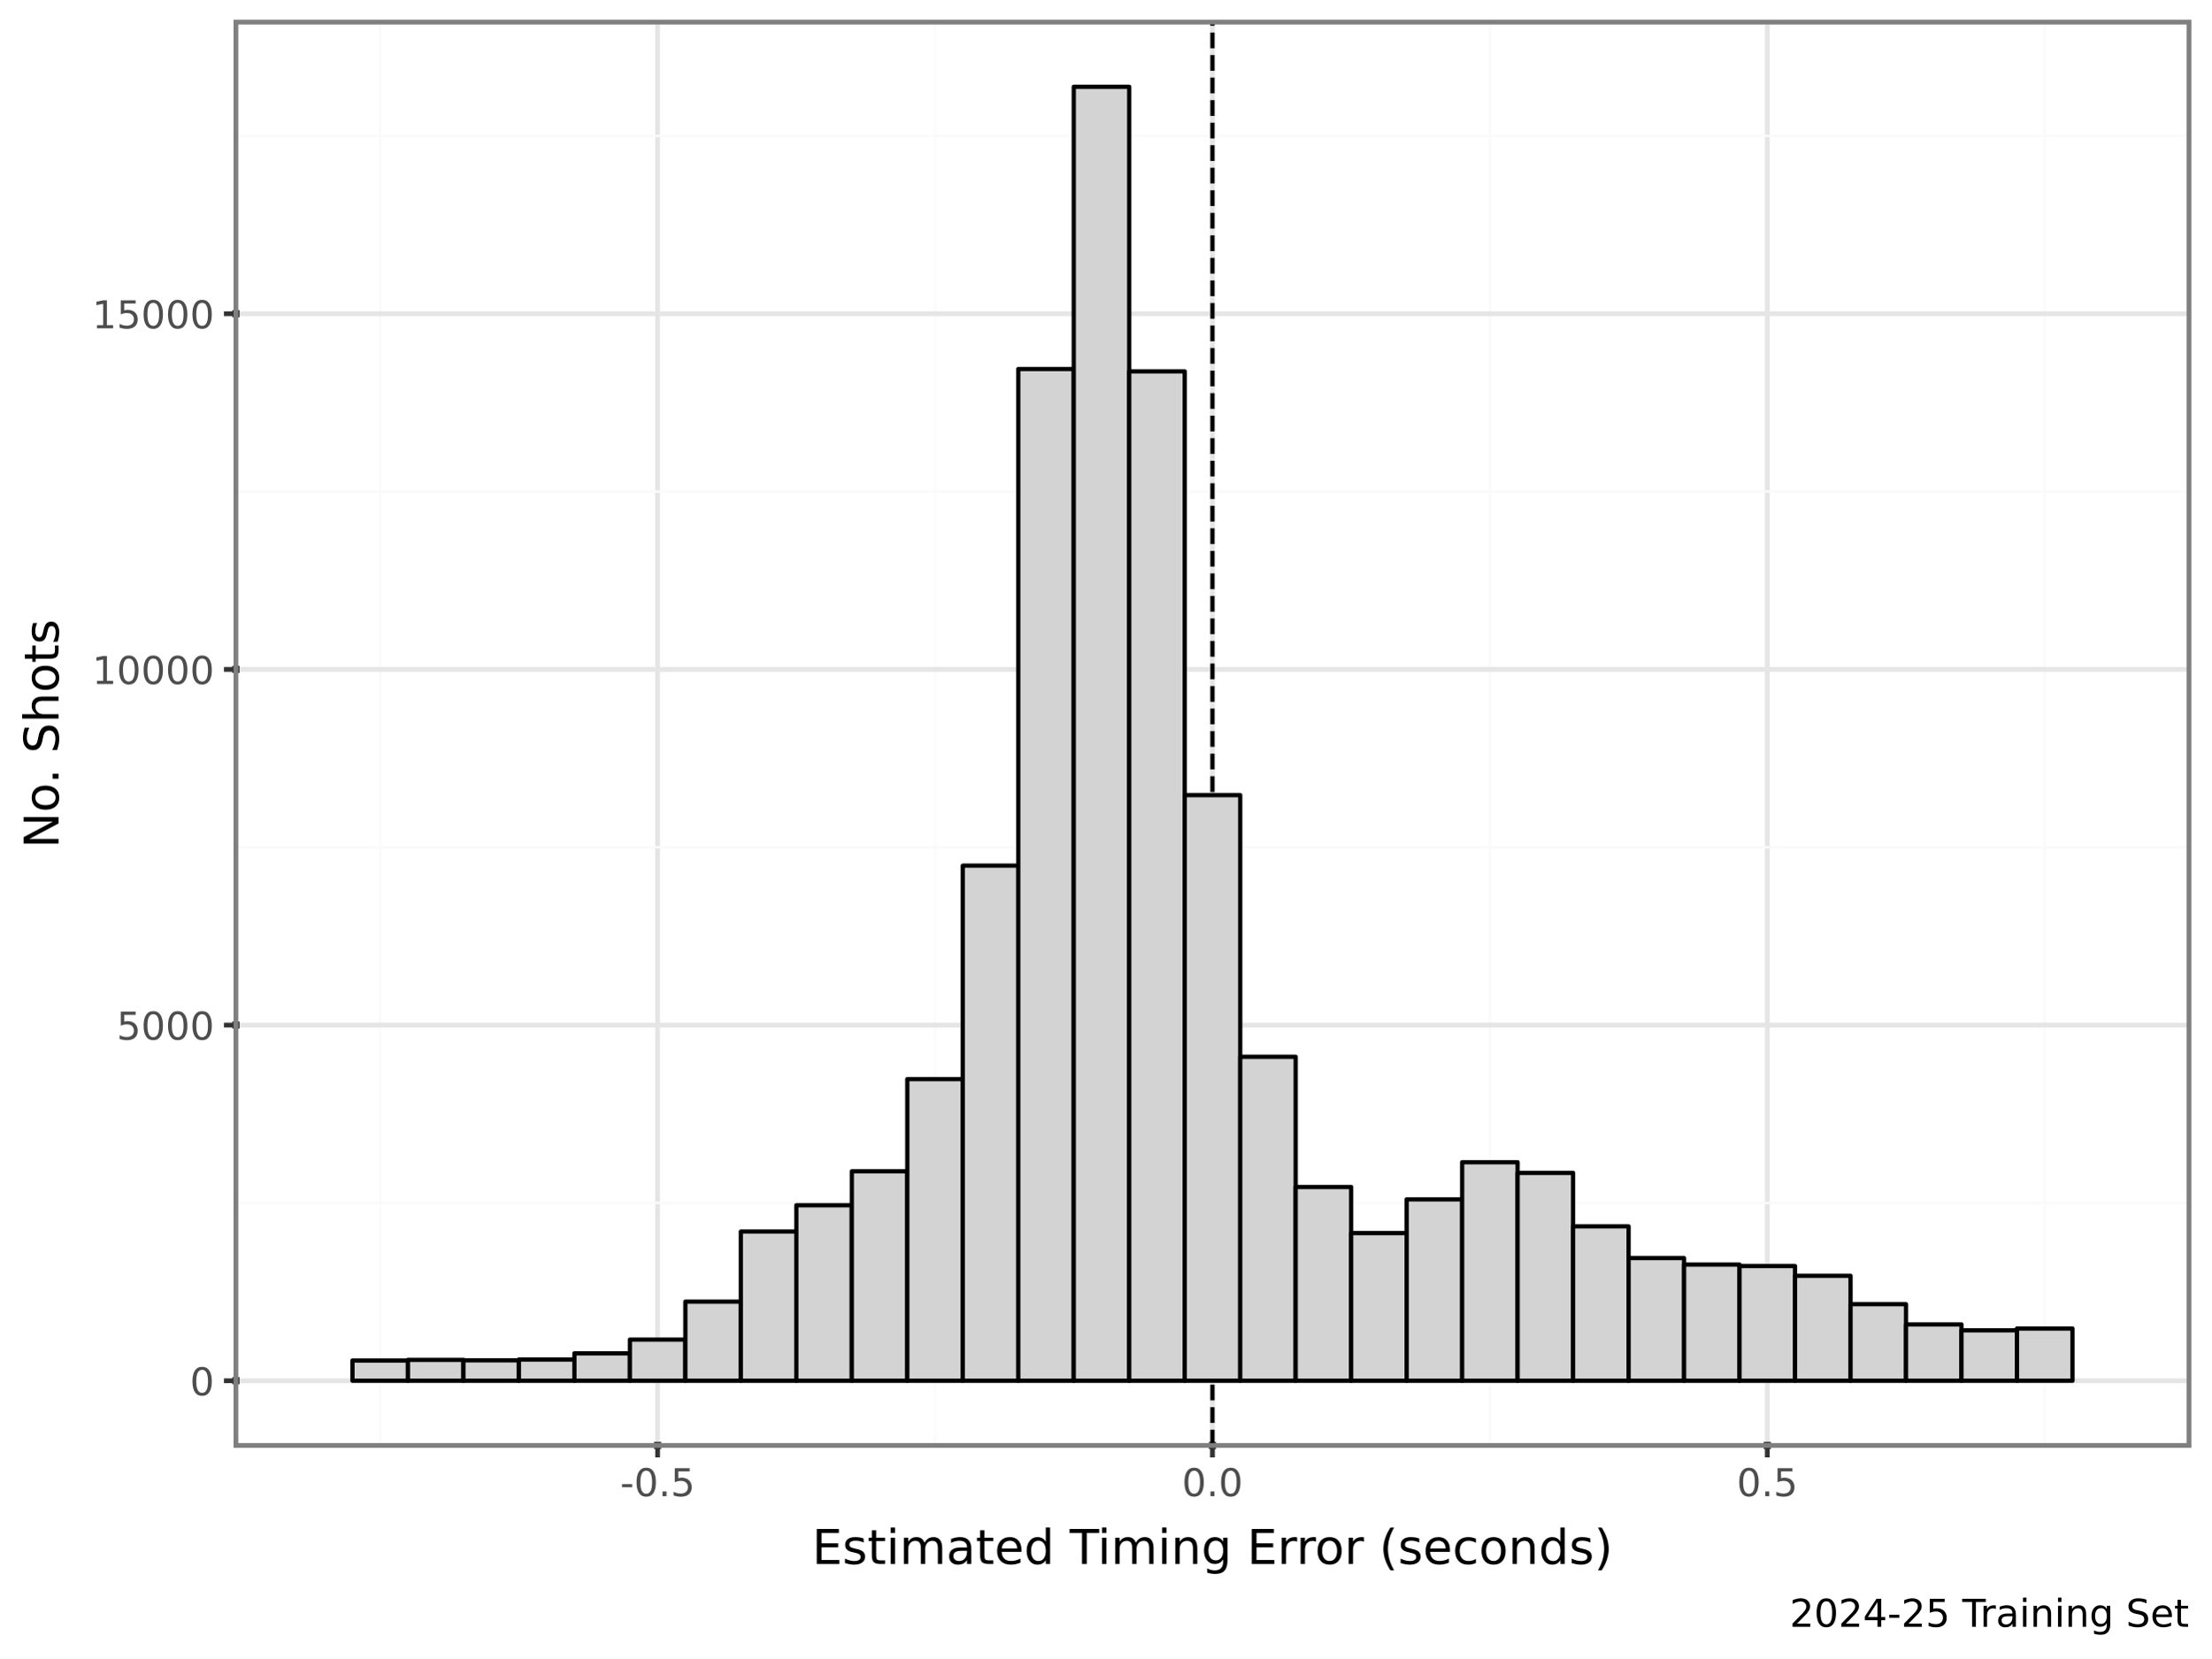
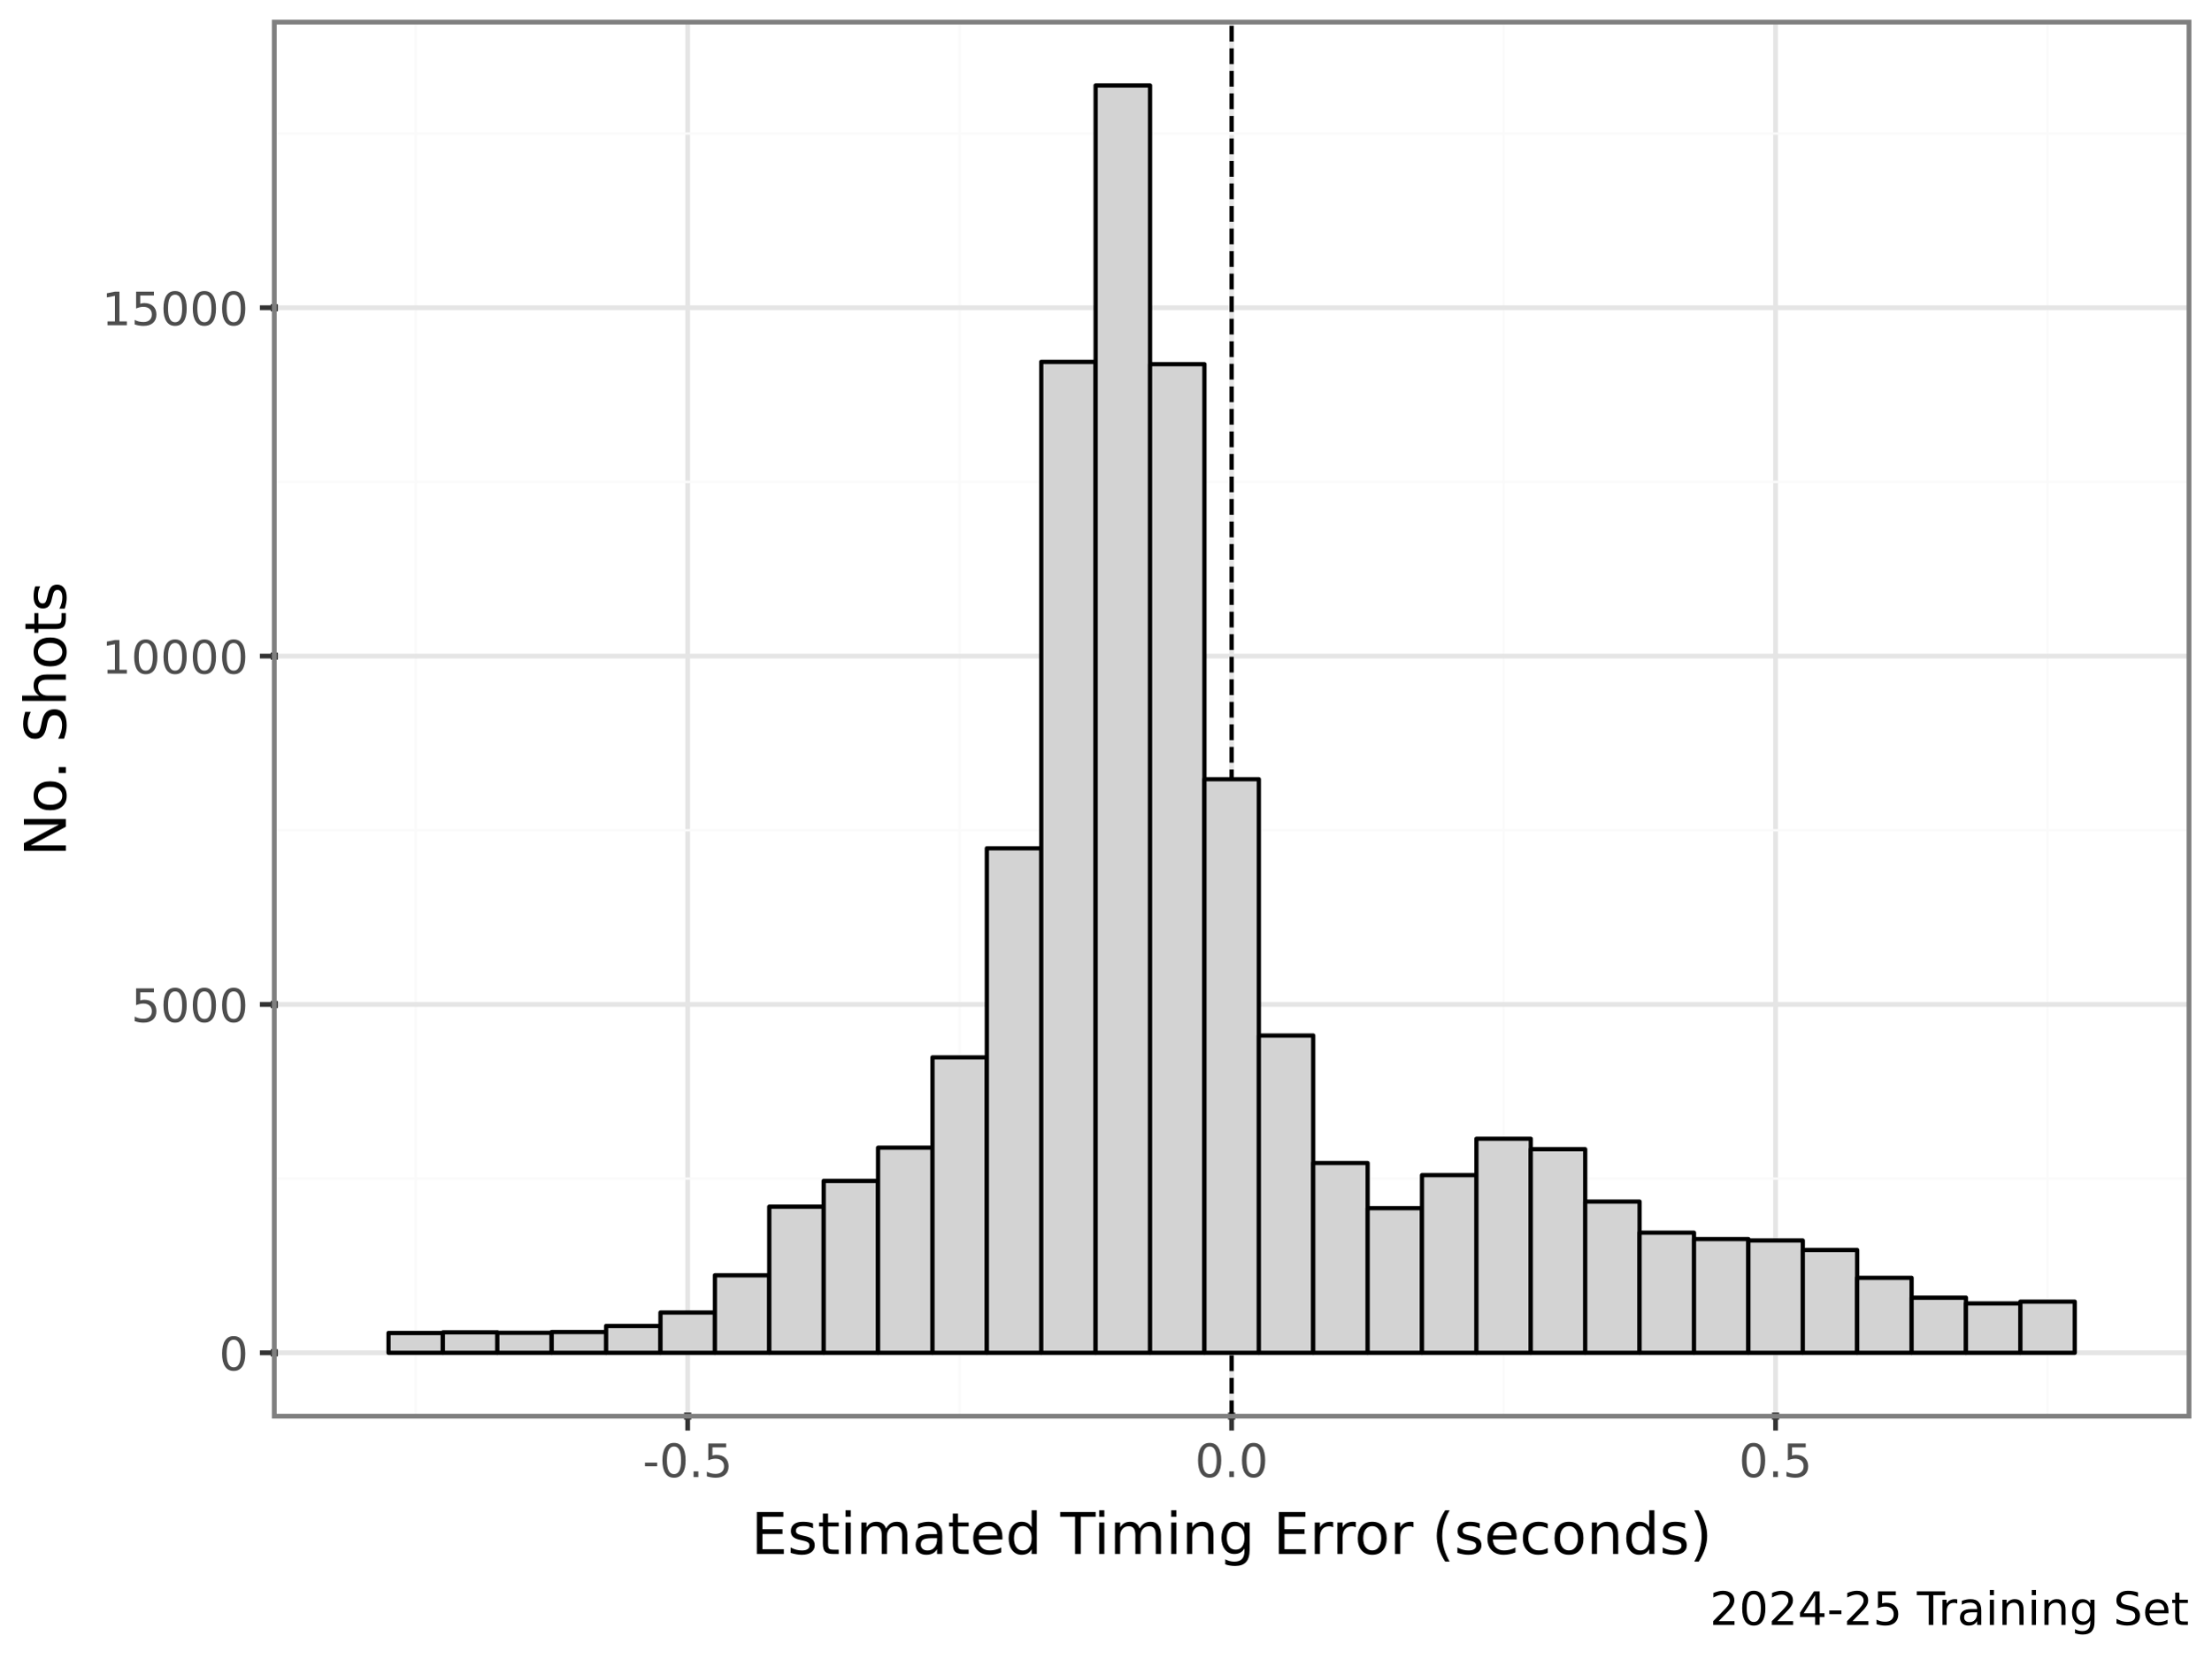
<svg xmlns="http://www.w3.org/2000/svg" xmlns:xlink="http://www.w3.org/1999/xlink" width="460.8pt" height="345.6pt" viewBox="0 0 460.8 345.6" version="1.1">
  <defs>
    <style type="text/css">*{stroke-linejoin: round; stroke-linecap: butt}</style>
  </defs>
  <g id="figure_1">
    <g id="patch_1">
      <path d="M 0 345.6  L 460.8 345.6  L 460.8 0  L 0 0  z " style="fill: #ffffff" />
    </g>
    <g id="patch_2">
      <path d="M 0 345.6  L 460.8 345.6  L 460.8 0  L 0 0  L 0 345.6  z " style="fill: none; stroke: #ffffff; stroke-linejoin: miter" />
    </g>
    <g id="axes_1">
      <g id="patch_3">
-         <path d="M 49.167 301.275  L 456.192 301.275  L 456.192 4.608  L 49.167 4.608  z " style="fill: #ffffff" />
+         <path d="M 57.157 295.174  L 456.192 295.174  L 456.192 4.608  L 57.157 4.608  z " style="fill: #ffffff" />
      </g>
      <g id="matplotlib.axis_1">
        <g id="xtick_1">
          <g id="line2d_1">
-             <path d="M 137.047 301.275  L 137.047 4.608  " clip-path="url(#p6aff63195d)" style="fill: none; stroke: #e5e5e5; stroke-linecap: square" />
+             <path d="M 143.312 295.174  L 143.312 4.608  " clip-path="url(#p213523d197)" style="fill: none; stroke: #e5e5e5; stroke-linecap: square" />
          </g>
          <g id="line2d_2">
-             <path d="M 137.047 301.275  " style="fill: none; stroke: #333333; stroke-width: 1.5; stroke-linecap: square" />
+             <path d="M 143.312 295.174  " style="fill: none; stroke: #333333; stroke-width: 1.5; stroke-linecap: square" />
            <defs>
-               <path id="m773ab5ec0d" d="M 0 0  L 0 2.5  " style="stroke: #333333" />
+               <path id="mfb644f7284" d="M 0 0  L 0 3  " style="stroke: #333333" />
            </defs>
            <g>
-               <use xlink:href="#m773ab5ec0d" x="137.047" y="301.275" style="fill: #333333; stroke: #333333" />
+               <use xlink:href="#mfb644f7284" x="143.312" y="295.174" style="fill: #333333; stroke: #333333" />
            </g>
          </g>
          <g id="text_1">
-             <g style="fill: #4d4d4d" transform="translate(129.2429 311.8527) scale(0.08 -0.08)">
+             <g style="fill: #4d4d4d" transform="translate(133.947 307.8681) scale(0.096 -0.096)">
              <defs>
                <path id="DejaVuSans-10" d="M 313 2009  L 1997 2009  L 1997 1497  L 313 1497  L 313 2009  z " transform="scale(0.015625)" />
                <path id="DejaVuSans-13" d="M 2034 4250  Q 1547 4250 1301 3770  Q 1056 3291 1056 2328  Q 1056 1369 1301 889  Q 1547 409 2034 409  Q 2525 409 2770 889  Q 3016 1369 3016 2328  Q 3016 3291 2770 3770  Q 2525 4250 2034 4250  z M 2034 4750  Q 2819 4750 3233 4129  Q 3647 3509 3647 2328  Q 3647 1150 3233 529  Q 2819 -91 2034 -91  Q 1250 -91 836 529  Q 422 1150 422 2328  Q 422 3509 836 4129  Q 1250 4750 2034 4750  z " transform="scale(0.015625)" />
                <path id="DejaVuSans-11" d="M 684 794  L 1344 794  L 1344 0  L 684 0  L 684 794  z " transform="scale(0.015625)" />
                <path id="DejaVuSans-18" d="M 691 4666  L 3169 4666  L 3169 4134  L 1269 4134  L 1269 2991  Q 1406 3038 1543 3061  Q 1681 3084 1819 3084  Q 2600 3084 3056 2656  Q 3513 2228 3513 1497  Q 3513 744 3044 326  Q 2575 -91 1722 -91  Q 1428 -91 1123 -41  Q 819 9 494 109  L 494 744  Q 775 591 1075 516  Q 1375 441 1709 441  Q 2250 441 2565 725  Q 2881 1009 2881 1497  Q 2881 1984 2565 2268  Q 2250 2553 1709 2553  Q 1456 2553 1204 2497  Q 953 2441 691 2322  L 691 4666  z " transform="scale(0.015625)" />
              </defs>
              <use xlink:href="#DejaVuSans-10" />
              <use xlink:href="#DejaVuSans-13" transform="translate(36.07812 0)" />
              <use xlink:href="#DejaVuSans-11" transform="translate(99.70312 0)" />
              <use xlink:href="#DejaVuSans-18" transform="translate(131.4844 0)" />
            </g>
          </g>
        </g>
        <g id="xtick_2">
          <g id="line2d_3">
-             <path d="M 252.679 301.275  L 252.679 4.608  " clip-path="url(#p6aff63195d)" style="fill: none; stroke: #e5e5e5; stroke-linecap: square" />
+             <path d="M 256.674 295.174  L 256.674 4.608  " clip-path="url(#p213523d197)" style="fill: none; stroke: #e5e5e5; stroke-linecap: square" />
          </g>
          <g id="line2d_4">
-             <path d="M 252.679 301.275  " style="fill: none; stroke: #333333; stroke-width: 1.5; stroke-linecap: square" />
-             <g>
-               <use xlink:href="#m773ab5ec0d" x="252.679" y="301.275" style="fill: #333333; stroke: #333333" />
+             <path d="M 256.674 295.174  " style="fill: none; stroke: #333333; stroke-width: 1.5; stroke-linecap: square" />
+             <g>
+               <use xlink:href="#mfb644f7284" x="256.674" y="295.174" style="fill: #333333; stroke: #333333" />
            </g>
          </g>
          <g id="text_2">
-             <g style="fill: #4d4d4d" transform="translate(246.3181 311.8527) scale(0.08 -0.08)">
+             <g style="fill: #4d4d4d" transform="translate(249.041 307.8681) scale(0.096 -0.096)">
              <use xlink:href="#DejaVuSans-13" />
              <use xlink:href="#DejaVuSans-11" transform="translate(63.625 0)" />
              <use xlink:href="#DejaVuSans-13" transform="translate(95.40625 0)" />
            </g>
          </g>
        </g>
        <g id="xtick_3">
          <g id="line2d_5">
-             <path d="M 368.312 301.275  L 368.312 4.608  " clip-path="url(#p6aff63195d)" style="fill: none; stroke: #e5e5e5; stroke-linecap: square" />
+             <path d="M 370.037 295.174  L 370.037 4.608  " clip-path="url(#p213523d197)" style="fill: none; stroke: #e5e5e5; stroke-linecap: square" />
          </g>
          <g id="line2d_6">
-             <path d="M 368.312 301.275  " style="fill: none; stroke: #333333; stroke-width: 1.5; stroke-linecap: square" />
-             <g>
-               <use xlink:href="#m773ab5ec0d" x="368.312" y="301.275" style="fill: #333333; stroke: #333333" />
+             <path d="M 370.037 295.174  " style="fill: none; stroke: #333333; stroke-width: 1.5; stroke-linecap: square" />
+             <g>
+               <use xlink:href="#mfb644f7284" x="370.037" y="295.174" style="fill: #333333; stroke: #333333" />
            </g>
          </g>
          <g id="text_3">
-             <g style="fill: #4d4d4d" transform="translate(361.9503 311.8527) scale(0.08 -0.08)">
+             <g style="fill: #4d4d4d" transform="translate(362.4032 307.8681) scale(0.096 -0.096)">
              <use xlink:href="#DejaVuSans-13" />
              <use xlink:href="#DejaVuSans-11" transform="translate(63.625 0)" />
              <use xlink:href="#DejaVuSans-18" transform="translate(95.40625 0)" />
            </g>
          </g>
        </g>
        <g id="xtick_4">
          <g id="line2d_7">
-             <path d="M 79.231 301.275  L 79.231 4.608  " clip-path="url(#p6aff63195d)" style="fill: none; stroke: #fafafa; stroke-width: 0.5; stroke-linecap: square" />
+             <path d="M 86.631 295.174  L 86.631 4.608  " clip-path="url(#p213523d197)" style="fill: none; stroke: #fafafa; stroke-width: 0.5; stroke-linecap: square" />
          </g>
        </g>
        <g id="xtick_5">
          <g id="line2d_8">
-             <path d="M 194.863 301.275  L 194.863 4.608  " clip-path="url(#p6aff63195d)" style="fill: none; stroke: #fafafa; stroke-width: 0.5; stroke-linecap: square" />
+             <path d="M 199.993 295.174  L 199.993 4.608  " clip-path="url(#p213523d197)" style="fill: none; stroke: #fafafa; stroke-width: 0.5; stroke-linecap: square" />
          </g>
        </g>
        <g id="xtick_6">
          <g id="line2d_9">
-             <path d="M 310.495 301.275  L 310.495 4.608  " clip-path="url(#p6aff63195d)" style="fill: none; stroke: #fafafa; stroke-width: 0.5; stroke-linecap: square" />
+             <path d="M 313.356 295.174  L 313.356 4.608  " clip-path="url(#p213523d197)" style="fill: none; stroke: #fafafa; stroke-width: 0.5; stroke-linecap: square" />
          </g>
        </g>
        <g id="xtick_7">
          <g id="line2d_10">
-             <path d="M 426.128 301.275  L 426.128 4.608  " clip-path="url(#p6aff63195d)" style="fill: none; stroke: #fafafa; stroke-width: 0.5; stroke-linecap: square" />
+             <path d="M 426.718 295.174  L 426.718 4.608  " clip-path="url(#p213523d197)" style="fill: none; stroke: #fafafa; stroke-width: 0.5; stroke-linecap: square" />
          </g>
        </g>
      </g>
      <g id="matplotlib.axis_2">
        <g id="ytick_1">
          <g id="line2d_11">
-             <path d="M 49.167 287.79  L 456.192 287.79  " clip-path="url(#p6aff63195d)" style="fill: none; stroke: #e5e5e5; stroke-linecap: square" />
+             <path d="M 57.157 281.967  L 456.192 281.967  " clip-path="url(#p213523d197)" style="fill: none; stroke: #e5e5e5; stroke-linecap: square" />
          </g>
          <g id="line2d_12">
-             <path d="M 49.167 287.79  " style="fill: none; stroke: #333333; stroke-width: 1.5; stroke-linecap: square" />
+             <path d="M 57.157 281.967  " style="fill: none; stroke: #333333; stroke-width: 1.5; stroke-linecap: square" />
            <defs>
-               <path id="m2cecec1966" d="M 0 0  L -2.5 0  " style="stroke: #333333" />
+               <path id="mb39a7dcc11" d="M 0 0  L -3 0  " style="stroke: #333333" />
            </defs>
            <g>
-               <use xlink:href="#m2cecec1966" x="49.167" y="287.79" style="fill: #333333; stroke: #333333" />
+               <use xlink:href="#mb39a7dcc11" x="57.157" y="281.967" style="fill: #333333; stroke: #333333" />
            </g>
          </g>
          <g id="text_4">
-             <g style="fill: #4d4d4d" transform="translate(39.57678 290.8288) scale(0.08 -0.08)">
+             <g style="fill: #4d4d4d" transform="translate(45.64894 285.6136) scale(0.096 -0.096)">
              <use xlink:href="#DejaVuSans-13" />
            </g>
          </g>
        </g>
        <g id="ytick_2">
          <g id="line2d_13">
-             <path d="M 49.167 213.656  L 456.192 213.656  " clip-path="url(#p6aff63195d)" style="fill: none; stroke: #e5e5e5; stroke-linecap: square" />
+             <path d="M 57.157 209.358  L 456.192 209.358  " clip-path="url(#p213523d197)" style="fill: none; stroke: #e5e5e5; stroke-linecap: square" />
          </g>
          <g id="line2d_14">
-             <path d="M 49.167 213.656  " style="fill: none; stroke: #333333; stroke-width: 1.5; stroke-linecap: square" />
-             <g>
-               <use xlink:href="#m2cecec1966" x="49.167" y="213.656" style="fill: #333333; stroke: #333333" />
+             <path d="M 57.157 209.358  " style="fill: none; stroke: #333333; stroke-width: 1.5; stroke-linecap: square" />
+             <g>
+               <use xlink:href="#mb39a7dcc11" x="57.157" y="209.358" style="fill: #333333; stroke: #333333" />
            </g>
          </g>
          <g id="text_5">
-             <g style="fill: #4d4d4d" transform="translate(24.30678 216.6955) scale(0.08 -0.08)">
+             <g style="fill: #4d4d4d" transform="translate(27.32494 213.0047) scale(0.096 -0.096)">
              <use xlink:href="#DejaVuSans-18" />
              <use xlink:href="#DejaVuSans-13" transform="translate(63.625 0)" />
              <use xlink:href="#DejaVuSans-13" transform="translate(127.25 0)" />
              <use xlink:href="#DejaVuSans-13" transform="translate(190.875 0)" />
            </g>
          </g>
        </g>
        <g id="ytick_3">
          <g id="line2d_15">
-             <path d="M 49.167 139.523  L 456.192 139.523  " clip-path="url(#p6aff63195d)" style="fill: none; stroke: #e5e5e5; stroke-linecap: square" />
+             <path d="M 57.157 136.749  L 456.192 136.749  " clip-path="url(#p213523d197)" style="fill: none; stroke: #e5e5e5; stroke-linecap: square" />
          </g>
          <g id="line2d_16">
-             <path d="M 49.167 139.523  " style="fill: none; stroke: #333333; stroke-width: 1.5; stroke-linecap: square" />
-             <g>
-               <use xlink:href="#m2cecec1966" x="49.167" y="139.523" style="fill: #333333; stroke: #333333" />
+             <path d="M 57.157 136.749  " style="fill: none; stroke: #333333; stroke-width: 1.5; stroke-linecap: square" />
+             <g>
+               <use xlink:href="#mb39a7dcc11" x="57.157" y="136.749" style="fill: #333333; stroke: #333333" />
            </g>
          </g>
          <g id="text_6">
-             <g style="fill: #4d4d4d" transform="translate(19.21678 142.5622) scale(0.08 -0.08)">
+             <g style="fill: #4d4d4d" transform="translate(21.21694 140.3958) scale(0.096 -0.096)">
              <defs>
                <path id="DejaVuSans-14" d="M 794 531  L 1825 531  L 1825 4091  L 703 3866  L 703 4441  L 1819 4666  L 2450 4666  L 2450 531  L 3481 531  L 3481 0  L 794 0  L 794 531  z " transform="scale(0.015625)" />
              </defs>
              <use xlink:href="#DejaVuSans-14" />
              <use xlink:href="#DejaVuSans-13" transform="translate(63.625 0)" />
              <use xlink:href="#DejaVuSans-13" transform="translate(127.25 0)" />
              <use xlink:href="#DejaVuSans-13" transform="translate(190.875 0)" />
              <use xlink:href="#DejaVuSans-13" transform="translate(254.5 0)" />
            </g>
          </g>
        </g>
        <g id="ytick_4">
          <g id="line2d_17">
-             <path d="M 49.167 65.39  L 456.192 65.39  " clip-path="url(#p6aff63195d)" style="fill: none; stroke: #e5e5e5; stroke-linecap: square" />
+             <path d="M 57.157 64.14  L 456.192 64.14  " clip-path="url(#p213523d197)" style="fill: none; stroke: #e5e5e5; stroke-linecap: square" />
          </g>
          <g id="line2d_18">
-             <path d="M 49.167 65.39  " style="fill: none; stroke: #333333; stroke-width: 1.5; stroke-linecap: square" />
-             <g>
-               <use xlink:href="#m2cecec1966" x="49.167" y="65.39" style="fill: #333333; stroke: #333333" />
+             <path d="M 57.157 64.14  " style="fill: none; stroke: #333333; stroke-width: 1.5; stroke-linecap: square" />
+             <g>
+               <use xlink:href="#mb39a7dcc11" x="57.157" y="64.14" style="fill: #333333; stroke: #333333" />
            </g>
          </g>
          <g id="text_7">
-             <g style="fill: #4d4d4d" transform="translate(19.21678 68.42895) scale(0.08 -0.08)">
+             <g style="fill: #4d4d4d" transform="translate(21.21694 67.78691) scale(0.096 -0.096)">
              <use xlink:href="#DejaVuSans-14" />
              <use xlink:href="#DejaVuSans-18" transform="translate(63.625 0)" />
              <use xlink:href="#DejaVuSans-13" transform="translate(127.25 0)" />
              <use xlink:href="#DejaVuSans-13" transform="translate(190.875 0)" />
              <use xlink:href="#DejaVuSans-13" transform="translate(254.5 0)" />
            </g>
          </g>
        </g>
        <g id="ytick_5">
          <g id="line2d_19">
-             <path d="M 49.167 250.723  L 456.192 250.723  " clip-path="url(#p6aff63195d)" style="fill: none; stroke: #fafafa; stroke-width: 0.5; stroke-linecap: square" />
+             <path d="M 57.157 245.662  L 456.192 245.662  " clip-path="url(#p213523d197)" style="fill: none; stroke: #fafafa; stroke-width: 0.5; stroke-linecap: square" />
          </g>
        </g>
        <g id="ytick_6">
          <g id="line2d_20">
-             <path d="M 49.167 176.59  L 456.192 176.59  " clip-path="url(#p6aff63195d)" style="fill: none; stroke: #fafafa; stroke-width: 0.5; stroke-linecap: square" />
+             <path d="M 57.157 173.053  L 456.192 173.053  " clip-path="url(#p213523d197)" style="fill: none; stroke: #fafafa; stroke-width: 0.5; stroke-linecap: square" />
          </g>
        </g>
        <g id="ytick_7">
          <g id="line2d_21">
-             <path d="M 49.167 102.457  L 456.192 102.457  " clip-path="url(#p6aff63195d)" style="fill: none; stroke: #fafafa; stroke-width: 0.5; stroke-linecap: square" />
+             <path d="M 57.157 100.444  L 456.192 100.444  " clip-path="url(#p213523d197)" style="fill: none; stroke: #fafafa; stroke-width: 0.5; stroke-linecap: square" />
          </g>
        </g>
        <g id="ytick_8">
          <g id="line2d_22">
-             <path d="M 49.167 28.323  L 456.192 28.323  " clip-path="url(#p6aff63195d)" style="fill: none; stroke: #fafafa; stroke-width: 0.5; stroke-linecap: square" />
+             <path d="M 57.157 27.836  L 456.192 27.836  " clip-path="url(#p213523d197)" style="fill: none; stroke: #fafafa; stroke-width: 0.5; stroke-linecap: square" />
          </g>
        </g>
      </g>
      <g id="LineCollection_1">
-         <path d="M 252.679 301.275  L 252.679 4.608  " clip-path="url(#p6aff63195d)" style="fill: none; stroke-dasharray: 3.279,1.418; stroke-dashoffset: 0; stroke: #000000; stroke-width: 0.886" />
+         <path d="M 256.674 295.174  L 256.674 4.608  " clip-path="url(#p213523d197)" style="fill: none; stroke-dasharray: 3.279,1.418; stroke-dashoffset: 0; stroke: #000000; stroke-width: 0.886" />
      </g>
      <g id="PolyCollection_1">
-         <path d="M 73.45 287.79  L 73.45 283.579  L 85.013 283.579  L 85.013 287.79  z " clip-path="url(#p6aff63195d)" style="fill: #d3d3d3; stroke: #000000; stroke-width: 0.886" />
-         <path d="M 85.013 287.79  L 85.013 283.446  L 96.576 283.446  L 96.576 287.79  z " clip-path="url(#p6aff63195d)" style="fill: #d3d3d3; stroke: #000000; stroke-width: 0.886" />
-         <path d="M 96.576 287.79  L 96.576 283.534  L 108.139 283.534  L 108.139 287.79  z " clip-path="url(#p6aff63195d)" style="fill: #d3d3d3; stroke: #000000; stroke-width: 0.886" />
-         <path d="M 108.139 287.79  L 108.139 283.371  L 119.702 283.371  L 119.702 287.79  z " clip-path="url(#p6aff63195d)" style="fill: #d3d3d3; stroke: #000000; stroke-width: 0.886" />
-         <path d="M 119.702 287.79  L 119.702 282.081  L 131.266 282.081  L 131.266 287.79  z " clip-path="url(#p6aff63195d)" style="fill: #d3d3d3; stroke: #000000; stroke-width: 0.886" />
-         <path d="M 131.266 287.79  L 131.266 279.22  L 142.829 279.22  L 142.829 287.79  z " clip-path="url(#p6aff63195d)" style="fill: #d3d3d3; stroke: #000000; stroke-width: 0.886" />
-         <path d="M 142.829 287.79  L 142.829 271.303  L 154.392 271.303  L 154.392 287.79  z " clip-path="url(#p6aff63195d)" style="fill: #d3d3d3; stroke: #000000; stroke-width: 0.886" />
-         <path d="M 154.392 287.79  L 154.392 256.698  L 165.955 256.698  L 165.955 287.79  z " clip-path="url(#p6aff63195d)" style="fill: #d3d3d3; stroke: #000000; stroke-width: 0.886" />
-         <path d="M 165.955 287.79  L 165.955 251.212  L 177.518 251.212  L 177.518 287.79  z " clip-path="url(#p6aff63195d)" style="fill: #d3d3d3; stroke: #000000; stroke-width: 0.886" />
-         <path d="M 177.518 287.79  L 177.518 244.14  L 189.082 244.14  L 189.082 287.79  z " clip-path="url(#p6aff63195d)" style="fill: #d3d3d3; stroke: #000000; stroke-width: 0.886" />
-         <path d="M 189.082 287.79  L 189.082 224.925  L 200.645 224.925  L 200.645 287.79  z " clip-path="url(#p6aff63195d)" style="fill: #d3d3d3; stroke: #000000; stroke-width: 0.886" />
-         <path d="M 200.645 287.79  L 200.645 180.43  L 212.208 180.43  L 212.208 287.79  z " clip-path="url(#p6aff63195d)" style="fill: #d3d3d3; stroke: #000000; stroke-width: 0.886" />
-         <path d="M 212.208 287.79  L 212.208 76.91  L 223.771 76.91  L 223.771 287.79  z " clip-path="url(#p6aff63195d)" style="fill: #d3d3d3; stroke: #000000; stroke-width: 0.886" />
-         <path d="M 223.771 287.79  L 223.771 18.093  L 235.335 18.093  L 235.335 287.79  z " clip-path="url(#p6aff63195d)" style="fill: #d3d3d3; stroke: #000000; stroke-width: 0.886" />
-         <path d="M 235.335 287.79  L 235.335 77.399  L 246.898 77.399  L 246.898 287.79  z " clip-path="url(#p6aff63195d)" style="fill: #d3d3d3; stroke: #000000; stroke-width: 0.886" />
-         <path d="M 246.898 287.79  L 246.898 165.722  L 258.461 165.722  L 258.461 287.79  z " clip-path="url(#p6aff63195d)" style="fill: #d3d3d3; stroke: #000000; stroke-width: 0.886" />
-         <path d="M 258.461 287.79  L 258.461 220.269  L 270.024 220.269  L 270.024 287.79  z " clip-path="url(#p6aff63195d)" style="fill: #d3d3d3; stroke: #000000; stroke-width: 0.886" />
-         <path d="M 270.024 287.79  L 270.024 247.402  L 281.587 247.402  L 281.587 287.79  z " clip-path="url(#p6aff63195d)" style="fill: #d3d3d3; stroke: #000000; stroke-width: 0.886" />
-         <path d="M 281.587 287.79  L 281.587 257.01  L 293.151 257.01  L 293.151 287.79  z " clip-path="url(#p6aff63195d)" style="fill: #d3d3d3; stroke: #000000; stroke-width: 0.886" />
-         <path d="M 293.151 287.79  L 293.151 249.982  L 304.714 249.982  L 304.714 287.79  z " clip-path="url(#p6aff63195d)" style="fill: #d3d3d3; stroke: #000000; stroke-width: 0.886" />
-         <path d="M 304.714 287.79  L 304.714 242.242  L 316.277 242.242  L 316.277 287.79  z " clip-path="url(#p6aff63195d)" style="fill: #d3d3d3; stroke: #000000; stroke-width: 0.886" />
-         <path d="M 316.277 287.79  L 316.277 244.466  L 327.84 244.466  L 327.84 287.79  z " clip-path="url(#p6aff63195d)" style="fill: #d3d3d3; stroke: #000000; stroke-width: 0.886" />
-         <path d="M 327.84 287.79  L 327.84 255.616  L 339.404 255.616  L 339.404 287.79  z " clip-path="url(#p6aff63195d)" style="fill: #d3d3d3; stroke: #000000; stroke-width: 0.886" />
-         <path d="M 339.404 287.79  L 339.404 262.229  L 350.967 262.229  L 350.967 287.79  z " clip-path="url(#p6aff63195d)" style="fill: #d3d3d3; stroke: #000000; stroke-width: 0.886" />
-         <path d="M 350.967 287.79  L 350.967 263.578  L 362.53 263.578  L 362.53 287.79  z " clip-path="url(#p6aff63195d)" style="fill: #d3d3d3; stroke: #000000; stroke-width: 0.886" />
-         <path d="M 362.53 287.79  L 362.53 263.889  L 374.093 263.889  L 374.093 287.79  z " clip-path="url(#p6aff63195d)" style="fill: #d3d3d3; stroke: #000000; stroke-width: 0.886" />
-         <path d="M 374.093 287.79  L 374.093 265.92  L 385.656 265.92  L 385.656 287.79  z " clip-path="url(#p6aff63195d)" style="fill: #d3d3d3; stroke: #000000; stroke-width: 0.886" />
-         <path d="M 385.656 287.79  L 385.656 271.836  L 397.22 271.836  L 397.22 287.79  z " clip-path="url(#p6aff63195d)" style="fill: #d3d3d3; stroke: #000000; stroke-width: 0.886" />
-         <path d="M 397.22 287.79  L 397.22 276.062  L 408.783 276.062  L 408.783 287.79  z " clip-path="url(#p6aff63195d)" style="fill: #d3d3d3; stroke: #000000; stroke-width: 0.886" />
-         <path d="M 408.783 287.79  L 408.783 277.278  L 420.346 277.278  L 420.346 287.79  z " clip-path="url(#p6aff63195d)" style="fill: #d3d3d3; stroke: #000000; stroke-width: 0.886" />
-         <path d="M 420.346 287.79  L 420.346 276.907  L 431.909 276.907  L 431.909 287.79  z " clip-path="url(#p6aff63195d)" style="fill: #d3d3d3; stroke: #000000; stroke-width: 0.886" />
+         <path d="M 80.963 281.967  L 80.963 277.843  L 92.299 277.843  L 92.299 281.967  z " clip-path="url(#p213523d197)" style="fill: #d3d3d3; stroke: #000000; stroke-width: 0.886" />
+         <path d="M 92.299 281.967  L 92.299 277.712  L 103.635 277.712  L 103.635 281.967  z " clip-path="url(#p213523d197)" style="fill: #d3d3d3; stroke: #000000; stroke-width: 0.886" />
+         <path d="M 103.635 281.967  L 103.635 277.799  L 114.972 277.799  L 114.972 281.967  z " clip-path="url(#p213523d197)" style="fill: #d3d3d3; stroke: #000000; stroke-width: 0.886" />
+         <path d="M 114.972 281.967  L 114.972 277.639  L 126.308 277.639  L 126.308 281.967  z " clip-path="url(#p213523d197)" style="fill: #d3d3d3; stroke: #000000; stroke-width: 0.886" />
+         <path d="M 126.308 281.967  L 126.308 276.376  L 137.644 276.376  L 137.644 281.967  z " clip-path="url(#p213523d197)" style="fill: #d3d3d3; stroke: #000000; stroke-width: 0.886" />
+         <path d="M 137.644 281.967  L 137.644 273.573  L 148.98 273.573  L 148.98 281.967  z " clip-path="url(#p213523d197)" style="fill: #d3d3d3; stroke: #000000; stroke-width: 0.886" />
+         <path d="M 148.98 281.967  L 148.98 265.819  L 160.317 265.819  L 160.317 281.967  z " clip-path="url(#p213523d197)" style="fill: #d3d3d3; stroke: #000000; stroke-width: 0.886" />
+         <path d="M 160.317 281.967  L 160.317 251.515  L 171.653 251.515  L 171.653 281.967  z " clip-path="url(#p213523d197)" style="fill: #d3d3d3; stroke: #000000; stroke-width: 0.886" />
+         <path d="M 171.653 281.967  L 171.653 246.142  L 182.989 246.142  L 182.989 281.967  z " clip-path="url(#p213523d197)" style="fill: #d3d3d3; stroke: #000000; stroke-width: 0.886" />
+         <path d="M 182.989 281.967  L 182.989 239.215  L 194.325 239.215  L 194.325 281.967  z " clip-path="url(#p213523d197)" style="fill: #d3d3d3; stroke: #000000; stroke-width: 0.886" />
+         <path d="M 194.325 281.967  L 194.325 220.394  L 205.661 220.394  L 205.661 281.967  z " clip-path="url(#p213523d197)" style="fill: #d3d3d3; stroke: #000000; stroke-width: 0.886" />
+         <path d="M 205.661 281.967  L 205.661 176.815  L 216.998 176.815  L 216.998 281.967  z " clip-path="url(#p213523d197)" style="fill: #d3d3d3; stroke: #000000; stroke-width: 0.886" />
+         <path d="M 216.998 281.967  L 216.998 75.423  L 228.334 75.423  L 228.334 281.967  z " clip-path="url(#p213523d197)" style="fill: #d3d3d3; stroke: #000000; stroke-width: 0.886" />
+         <path d="M 228.334 281.967  L 228.334 17.816  L 239.67 17.816  L 239.67 281.967  z " clip-path="url(#p213523d197)" style="fill: #d3d3d3; stroke: #000000; stroke-width: 0.886" />
+         <path d="M 239.67 281.967  L 239.67 75.903  L 251.006 75.903  L 251.006 281.967  z " clip-path="url(#p213523d197)" style="fill: #d3d3d3; stroke: #000000; stroke-width: 0.886" />
+         <path d="M 251.006 281.967  L 251.006 162.409  L 262.343 162.409  L 262.343 281.967  z " clip-path="url(#p213523d197)" style="fill: #d3d3d3; stroke: #000000; stroke-width: 0.886" />
+         <path d="M 262.343 281.967  L 262.343 215.835  L 273.679 215.835  L 273.679 281.967  z " clip-path="url(#p213523d197)" style="fill: #d3d3d3; stroke: #000000; stroke-width: 0.886" />
+         <path d="M 273.679 281.967  L 273.679 242.409  L 285.015 242.409  L 285.015 281.967  z " clip-path="url(#p213523d197)" style="fill: #d3d3d3; stroke: #000000; stroke-width: 0.886" />
+         <path d="M 285.015 281.967  L 285.015 251.82  L 296.351 251.82  L 296.351 281.967  z " clip-path="url(#p213523d197)" style="fill: #d3d3d3; stroke: #000000; stroke-width: 0.886" />
+         <path d="M 296.351 281.967  L 296.351 244.936  L 307.687 244.936  L 307.687 281.967  z " clip-path="url(#p213523d197)" style="fill: #d3d3d3; stroke: #000000; stroke-width: 0.886" />
+         <path d="M 307.687 281.967  L 307.687 237.356  L 319.024 237.356  L 319.024 281.967  z " clip-path="url(#p213523d197)" style="fill: #d3d3d3; stroke: #000000; stroke-width: 0.886" />
+         <path d="M 319.024 281.967  L 319.024 239.534  L 330.36 239.534  L 330.36 281.967  z " clip-path="url(#p213523d197)" style="fill: #d3d3d3; stroke: #000000; stroke-width: 0.886" />
+         <path d="M 330.36 281.967  L 330.36 250.454  L 341.696 250.454  L 341.696 281.967  z " clip-path="url(#p213523d197)" style="fill: #d3d3d3; stroke: #000000; stroke-width: 0.886" />
+         <path d="M 341.696 281.967  L 341.696 256.931  L 353.032 256.931  L 353.032 281.967  z " clip-path="url(#p213523d197)" style="fill: #d3d3d3; stroke: #000000; stroke-width: 0.886" />
+         <path d="M 353.032 281.967  L 353.032 258.253  L 364.369 258.253  L 364.369 281.967  z " clip-path="url(#p213523d197)" style="fill: #d3d3d3; stroke: #000000; stroke-width: 0.886" />
+         <path d="M 364.369 281.967  L 364.369 258.558  L 375.705 258.558  L 375.705 281.967  z " clip-path="url(#p213523d197)" style="fill: #d3d3d3; stroke: #000000; stroke-width: 0.886" />
+         <path d="M 375.705 281.967  L 375.705 260.547  L 387.041 260.547  L 387.041 281.967  z " clip-path="url(#p213523d197)" style="fill: #d3d3d3; stroke: #000000; stroke-width: 0.886" />
+         <path d="M 387.041 281.967  L 387.041 266.341  L 398.377 266.341  L 398.377 281.967  z " clip-path="url(#p213523d197)" style="fill: #d3d3d3; stroke: #000000; stroke-width: 0.886" />
+         <path d="M 398.377 281.967  L 398.377 270.48  L 409.713 270.48  L 409.713 281.967  z " clip-path="url(#p213523d197)" style="fill: #d3d3d3; stroke: #000000; stroke-width: 0.886" />
+         <path d="M 409.713 281.967  L 409.713 271.671  L 421.05 271.671  L 421.05 281.967  z " clip-path="url(#p213523d197)" style="fill: #d3d3d3; stroke: #000000; stroke-width: 0.886" />
+         <path d="M 421.05 281.967  L 421.05 271.308  L 432.386 271.308  L 432.386 281.967  z " clip-path="url(#p213523d197)" style="fill: #d3d3d3; stroke: #000000; stroke-width: 0.886" />
      </g>
    </g>
    <g id="patch_4">
-       <path d="M 49.167 301.275  L 456.192 301.275  L 456.192 4.608  L 49.167 4.608  L 49.167 301.275  z " style="fill: none; stroke: #7f7f7f; stroke-linejoin: miter" />
+       <path d="M 57.157 295.174  L 456.192 295.174  L 456.192 4.608  L 57.157 4.608  L 57.157 295.174  z " style="fill: none; stroke: #7f7f7f; stroke-linejoin: miter" />
    </g>
    <g id="text_8">
-       <g transform="translate(372.9783 339.0701) scale(0.08 -0.08)">
+       <g transform="translate(356.3355 338.6857) scale(0.096 -0.096)">
        <defs>
          <path id="DejaVuSans-15" d="M 1228 531  L 3431 531  L 3431 0  L 469 0  L 469 531  Q 828 903 1448 1529  Q 2069 2156 2228 2338  Q 2531 2678 2651 2914  Q 2772 3150 2772 3378  Q 2772 3750 2511 3984  Q 2250 4219 1831 4219  Q 1534 4219 1204 4116  Q 875 4013 500 3803  L 500 4441  Q 881 4594 1212 4672  Q 1544 4750 1819 4750  Q 2544 4750 2975 4387  Q 3406 4025 3406 3419  Q 3406 3131 3298 2873  Q 3191 2616 2906 2266  Q 2828 2175 2409 1742  Q 1991 1309 1228 531  z " transform="scale(0.015625)" />
          <path id="DejaVuSans-17" d="M 2419 4116  L 825 1625  L 2419 1625  L 2419 4116  z M 2253 4666  L 3047 4666  L 3047 1625  L 3713 1625  L 3713 1100  L 3047 1100  L 3047 0  L 2419 0  L 2419 1100  L 313 1100  L 313 1709  L 2253 4666  z " transform="scale(0.015625)" />
          <path id="DejaVuSans-3" transform="scale(0.015625)" />
          <path id="DejaVuSans-37" d="M -19 4666  L 3928 4666  L 3928 4134  L 2272 4134  L 2272 0  L 1638 0  L 1638 4134  L -19 4134  L -19 4666  z " transform="scale(0.015625)" />
          <path id="DejaVuSans-55" d="M 2631 2963  Q 2534 3019 2420 3045  Q 2306 3072 2169 3072  Q 1681 3072 1420 2755  Q 1159 2438 1159 1844  L 1159 0  L 581 0  L 581 3500  L 1159 3500  L 1159 2956  Q 1341 3275 1631 3429  Q 1922 3584 2338 3584  Q 2397 3584 2469 3576  Q 2541 3569 2628 3553  L 2631 2963  z " transform="scale(0.015625)" />
          <path id="DejaVuSans-44" d="M 2194 1759  Q 1497 1759 1228 1600  Q 959 1441 959 1056  Q 959 750 1161 570  Q 1363 391 1709 391  Q 2188 391 2477 730  Q 2766 1069 2766 1631  L 2766 1759  L 2194 1759  z M 3341 1997  L 3341 0  L 2766 0  L 2766 531  Q 2569 213 2275 61  Q 1981 -91 1556 -91  Q 1019 -91 701 211  Q 384 513 384 1019  Q 384 1609 779 1909  Q 1175 2209 1959 2209  L 2766 2209  L 2766 2266  Q 2766 2663 2505 2880  Q 2244 3097 1772 3097  Q 1472 3097 1187 3025  Q 903 2953 641 2809  L 641 3341  Q 956 3463 1253 3523  Q 1550 3584 1831 3584  Q 2591 3584 2966 3190  Q 3341 2797 3341 1997  z " transform="scale(0.015625)" />
          <path id="DejaVuSans-4c" d="M 603 3500  L 1178 3500  L 1178 0  L 603 0  L 603 3500  z M 603 4863  L 1178 4863  L 1178 4134  L 603 4134  L 603 4863  z " transform="scale(0.015625)" />
          <path id="DejaVuSans-51" d="M 3513 2113  L 3513 0  L 2938 0  L 2938 2094  Q 2938 2591 2744 2837  Q 2550 3084 2163 3084  Q 1697 3084 1428 2787  Q 1159 2491 1159 1978  L 1159 0  L 581 0  L 581 3500  L 1159 3500  L 1159 2956  Q 1366 3272 1645 3428  Q 1925 3584 2291 3584  Q 2894 3584 3203 3211  Q 3513 2838 3513 2113  z " transform="scale(0.015625)" />
          <path id="DejaVuSans-4a" d="M 2906 1791  Q 2906 2416 2648 2759  Q 2391 3103 1925 3103  Q 1463 3103 1205 2759  Q 947 2416 947 1791  Q 947 1169 1205 825  Q 1463 481 1925 481  Q 2391 481 2648 825  Q 2906 1169 2906 1791  z M 3481 434  Q 3481 -459 3084 -895  Q 2688 -1331 1869 -1331  Q 1566 -1331 1297 -1286  Q 1028 -1241 775 -1147  L 775 -588  Q 1028 -725 1275 -790  Q 1522 -856 1778 -856  Q 2344 -856 2625 -561  Q 2906 -266 2906 331  L 2906 616  Q 2728 306 2450 153  Q 2172 0 1784 0  Q 1141 0 747 490  Q 353 981 353 1791  Q 353 2603 747 3093  Q 1141 3584 1784 3584  Q 2172 3584 2450 3431  Q 2728 3278 2906 2969  L 2906 3500  L 3481 3500  L 3481 434  z " transform="scale(0.015625)" />
          <path id="DejaVuSans-36" d="M 3425 4513  L 3425 3897  Q 3066 4069 2747 4153  Q 2428 4238 2131 4238  Q 1616 4238 1336 4038  Q 1056 3838 1056 3469  Q 1056 3159 1242 3001  Q 1428 2844 1947 2747  L 2328 2669  Q 3034 2534 3370 2195  Q 3706 1856 3706 1288  Q 3706 609 3251 259  Q 2797 -91 1919 -91  Q 1588 -91 1214 -16  Q 841 59 441 206  L 441 856  Q 825 641 1194 531  Q 1563 422 1919 422  Q 2459 422 2753 634  Q 3047 847 3047 1241  Q 3047 1584 2836 1778  Q 2625 1972 2144 2069  L 1759 2144  Q 1053 2284 737 2584  Q 422 2884 422 3419  Q 422 4038 858 4394  Q 1294 4750 2059 4750  Q 2388 4750 2728 4690  Q 3069 4631 3425 4513  z " transform="scale(0.015625)" />
          <path id="DejaVuSans-48" d="M 3597 1894  L 3597 1613  L 953 1613  Q 991 1019 1311 708  Q 1631 397 2203 397  Q 2534 397 2845 478  Q 3156 559 3463 722  L 3463 178  Q 3153 47 2828 -22  Q 2503 -91 2169 -91  Q 1331 -91 842 396  Q 353 884 353 1716  Q 353 2575 817 3079  Q 1281 3584 2069 3584  Q 2775 3584 3186 3129  Q 3597 2675 3597 1894  z M 3022 2063  Q 3016 2534 2758 2815  Q 2500 3097 2075 3097  Q 1594 3097 1305 2825  Q 1016 2553 972 2059  L 3022 2063  z " transform="scale(0.015625)" />
          <path id="DejaVuSans-57" d="M 1172 4494  L 1172 3500  L 2356 3500  L 2356 3053  L 1172 3053  L 1172 1153  Q 1172 725 1289 603  Q 1406 481 1766 481  L 2356 481  L 2356 0  L 1766 0  Q 1100 0 847 248  Q 594 497 594 1153  L 594 3053  L 172 3053  L 172 3500  L 594 3500  L 594 4494  L 1172 4494  z " transform="scale(0.015625)" />
        </defs>
        <use xlink:href="#DejaVuSans-15" />
        <use xlink:href="#DejaVuSans-13" transform="translate(63.625 0)" />
        <use xlink:href="#DejaVuSans-15" transform="translate(127.25 0)" />
        <use xlink:href="#DejaVuSans-17" transform="translate(190.875 0)" />
        <use xlink:href="#DejaVuSans-10" transform="translate(254.5 0)" />
        <use xlink:href="#DejaVuSans-15" transform="translate(290.5781 0)" />
        <use xlink:href="#DejaVuSans-18" transform="translate(354.2031 0)" />
        <use xlink:href="#DejaVuSans-3" transform="translate(417.8281 0)" />
        <use xlink:href="#DejaVuSans-37" transform="translate(449.6094 0)" />
        <use xlink:href="#DejaVuSans-55" transform="translate(495.9844 0)" />
        <use xlink:href="#DejaVuSans-44" transform="translate(537.0938 0)" />
        <use xlink:href="#DejaVuSans-4c" transform="translate(598.375 0)" />
        <use xlink:href="#DejaVuSans-51" transform="translate(626.1562 0)" />
        <use xlink:href="#DejaVuSans-4c" transform="translate(689.5312 0)" />
        <use xlink:href="#DejaVuSans-51" transform="translate(717.3125 0)" />
        <use xlink:href="#DejaVuSans-4a" transform="translate(780.6875 0)" />
        <use xlink:href="#DejaVuSans-3" transform="translate(844.1719 0)" />
        <use xlink:href="#DejaVuSans-36" transform="translate(875.9531 0)" />
        <use xlink:href="#DejaVuSans-48" transform="translate(939.4375 0)" />
        <use xlink:href="#DejaVuSans-57" transform="translate(1000.969 0)" />
      </g>
    </g>
    <g id="text_9">
-       <g transform="translate(169.2356 325.981) scale(0.1 -0.1)">
+       <g transform="translate(156.542 323.9004) scale(0.12 -0.12)">
        <defs>
          <path id="DejaVuSans-28" d="M 628 4666  L 3578 4666  L 3578 4134  L 1259 4134  L 1259 2753  L 3481 2753  L 3481 2222  L 1259 2222  L 1259 531  L 3634 531  L 3634 0  L 628 0  L 628 4666  z " transform="scale(0.015625)" />
          <path id="DejaVuSans-56" d="M 2834 3397  L 2834 2853  Q 2591 2978 2328 3040  Q 2066 3103 1784 3103  Q 1356 3103 1142 2972  Q 928 2841 928 2578  Q 928 2378 1081 2264  Q 1234 2150 1697 2047  L 1894 2003  Q 2506 1872 2764 1633  Q 3022 1394 3022 966  Q 3022 478 2636 193  Q 2250 -91 1575 -91  Q 1294 -91 989 -36  Q 684 19 347 128  L 347 722  Q 666 556 975 473  Q 1284 391 1588 391  Q 1994 391 2212 530  Q 2431 669 2431 922  Q 2431 1156 2273 1281  Q 2116 1406 1581 1522  L 1381 1569  Q 847 1681 609 1914  Q 372 2147 372 2553  Q 372 3047 722 3315  Q 1072 3584 1716 3584  Q 2034 3584 2315 3537  Q 2597 3491 2834 3397  z " transform="scale(0.015625)" />
          <path id="DejaVuSans-50" d="M 3328 2828  Q 3544 3216 3844 3400  Q 4144 3584 4550 3584  Q 5097 3584 5394 3201  Q 5691 2819 5691 2113  L 5691 0  L 5113 0  L 5113 2094  Q 5113 2597 4934 2840  Q 4756 3084 4391 3084  Q 3944 3084 3684 2787  Q 3425 2491 3425 1978  L 3425 0  L 2847 0  L 2847 2094  Q 2847 2600 2669 2842  Q 2491 3084 2119 3084  Q 1678 3084 1418 2786  Q 1159 2488 1159 1978  L 1159 0  L 581 0  L 581 3500  L 1159 3500  L 1159 2956  Q 1356 3278 1631 3431  Q 1906 3584 2284 3584  Q 2666 3584 2933 3390  Q 3200 3197 3328 2828  z " transform="scale(0.015625)" />
          <path id="DejaVuSans-47" d="M 2906 2969  L 2906 4863  L 3481 4863  L 3481 0  L 2906 0  L 2906 525  Q 2725 213 2448 61  Q 2172 -91 1784 -91  Q 1150 -91 751 415  Q 353 922 353 1747  Q 353 2572 751 3078  Q 1150 3584 1784 3584  Q 2172 3584 2448 3432  Q 2725 3281 2906 2969  z M 947 1747  Q 947 1113 1208 752  Q 1469 391 1925 391  Q 2381 391 2643 752  Q 2906 1113 2906 1747  Q 2906 2381 2643 2742  Q 2381 3103 1925 3103  Q 1469 3103 1208 2742  Q 947 2381 947 1747  z " transform="scale(0.015625)" />
          <path id="DejaVuSans-52" d="M 1959 3097  Q 1497 3097 1228 2736  Q 959 2375 959 1747  Q 959 1119 1226 758  Q 1494 397 1959 397  Q 2419 397 2687 759  Q 2956 1122 2956 1747  Q 2956 2369 2687 2733  Q 2419 3097 1959 3097  z M 1959 3584  Q 2709 3584 3137 3096  Q 3566 2609 3566 1747  Q 3566 888 3137 398  Q 2709 -91 1959 -91  Q 1206 -91 779 398  Q 353 888 353 1747  Q 353 2609 779 3096  Q 1206 3584 1959 3584  z " transform="scale(0.015625)" />
          <path id="DejaVuSans-b" d="M 1984 4856  Q 1566 4138 1362 3434  Q 1159 2731 1159 2009  Q 1159 1288 1364 580  Q 1569 -128 1984 -844  L 1484 -844  Q 1016 -109 783 600  Q 550 1309 550 2009  Q 550 2706 781 3412  Q 1013 4119 1484 4856  L 1984 4856  z " transform="scale(0.015625)" />
          <path id="DejaVuSans-46" d="M 3122 3366  L 3122 2828  Q 2878 2963 2633 3030  Q 2388 3097 2138 3097  Q 1578 3097 1268 2742  Q 959 2388 959 1747  Q 959 1106 1268 751  Q 1578 397 2138 397  Q 2388 397 2633 464  Q 2878 531 3122 666  L 3122 134  Q 2881 22 2623 -34  Q 2366 -91 2075 -91  Q 1284 -91 818 406  Q 353 903 353 1747  Q 353 2603 823 3093  Q 1294 3584 2113 3584  Q 2378 3584 2631 3529  Q 2884 3475 3122 3366  z " transform="scale(0.015625)" />
          <path id="DejaVuSans-c" d="M 513 4856  L 1013 4856  Q 1481 4119 1714 3412  Q 1947 2706 1947 2009  Q 1947 1309 1714 600  Q 1481 -109 1013 -844  L 513 -844  Q 928 -128 1133 580  Q 1338 1288 1338 2009  Q 1338 2731 1133 3434  Q 928 4138 513 4856  z " transform="scale(0.015625)" />
        </defs>
        <use xlink:href="#DejaVuSans-28" />
        <use xlink:href="#DejaVuSans-56" transform="translate(63.1875 0)" />
        <use xlink:href="#DejaVuSans-57" transform="translate(115.2812 0)" />
        <use xlink:href="#DejaVuSans-4c" transform="translate(154.4844 0)" />
        <use xlink:href="#DejaVuSans-50" transform="translate(182.2656 0)" />
        <use xlink:href="#DejaVuSans-44" transform="translate(279.6719 0)" />
        <use xlink:href="#DejaVuSans-57" transform="translate(340.9531 0)" />
        <use xlink:href="#DejaVuSans-48" transform="translate(380.1562 0)" />
        <use xlink:href="#DejaVuSans-47" transform="translate(441.6875 0)" />
        <use xlink:href="#DejaVuSans-3" transform="translate(505.1719 0)" />
        <use xlink:href="#DejaVuSans-37" transform="translate(536.9531 0)" />
        <use xlink:href="#DejaVuSans-4c" transform="translate(594.9531 0)" />
        <use xlink:href="#DejaVuSans-50" transform="translate(622.7344 0)" />
        <use xlink:href="#DejaVuSans-4c" transform="translate(720.1406 0)" />
        <use xlink:href="#DejaVuSans-51" transform="translate(747.9219 0)" />
        <use xlink:href="#DejaVuSans-4a" transform="translate(811.2969 0)" />
        <use xlink:href="#DejaVuSans-3" transform="translate(874.7812 0)" />
        <use xlink:href="#DejaVuSans-28" transform="translate(906.5625 0)" />
        <use xlink:href="#DejaVuSans-55" transform="translate(969.75 0)" />
        <use xlink:href="#DejaVuSans-55" transform="translate(1009.109 0)" />
        <use xlink:href="#DejaVuSans-52" transform="translate(1048.016 0)" />
        <use xlink:href="#DejaVuSans-55" transform="translate(1109.203 0)" />
        <use xlink:href="#DejaVuSans-3" transform="translate(1150.312 0)" />
        <use xlink:href="#DejaVuSans-b" transform="translate(1182.094 0)" />
        <use xlink:href="#DejaVuSans-56" transform="translate(1221.109 0)" />
        <use xlink:href="#DejaVuSans-48" transform="translate(1273.203 0)" />
        <use xlink:href="#DejaVuSans-46" transform="translate(1334.734 0)" />
        <use xlink:href="#DejaVuSans-52" transform="translate(1389.719 0)" />
        <use xlink:href="#DejaVuSans-51" transform="translate(1450.906 0)" />
        <use xlink:href="#DejaVuSans-47" transform="translate(1514.281 0)" />
        <use xlink:href="#DejaVuSans-56" transform="translate(1577.766 0)" />
        <use xlink:href="#DejaVuSans-c" transform="translate(1629.859 0)" />
      </g>
    </g>
    <g id="text_10">
-       <g transform="translate(12.20644 176.7991) rotate(-90) scale(0.1 -0.1)">
+       <g transform="translate(13.72612 178.5205) rotate(-90) scale(0.12 -0.12)">
        <defs>
          <path id="DejaVuSans-31" d="M 628 4666  L 1478 4666  L 3547 763  L 3547 4666  L 4159 4666  L 4159 0  L 3309 0  L 1241 3903  L 1241 0  L 628 0  L 628 4666  z " transform="scale(0.015625)" />
          <path id="DejaVuSans-4b" d="M 3513 2113  L 3513 0  L 2938 0  L 2938 2094  Q 2938 2591 2744 2837  Q 2550 3084 2163 3084  Q 1697 3084 1428 2787  Q 1159 2491 1159 1978  L 1159 0  L 581 0  L 581 4863  L 1159 4863  L 1159 2956  Q 1366 3272 1645 3428  Q 1925 3584 2291 3584  Q 2894 3584 3203 3211  Q 3513 2838 3513 2113  z " transform="scale(0.015625)" />
        </defs>
        <use xlink:href="#DejaVuSans-31" />
        <use xlink:href="#DejaVuSans-52" transform="translate(74.8125 0)" />
        <use xlink:href="#DejaVuSans-11" transform="translate(134.25 0)" />
        <use xlink:href="#DejaVuSans-3" transform="translate(166.0312 0)" />
        <use xlink:href="#DejaVuSans-36" transform="translate(197.8125 0)" />
        <use xlink:href="#DejaVuSans-4b" transform="translate(261.2969 0)" />
        <use xlink:href="#DejaVuSans-52" transform="translate(324.6719 0)" />
        <use xlink:href="#DejaVuSans-57" transform="translate(385.8594 0)" />
        <use xlink:href="#DejaVuSans-56" transform="translate(425.0625 0)" />
      </g>
    </g>
  </g>
  <defs>
-     <clipPath id="p6aff63195d">
-       <rect x="49.167" y="4.608" width="407.025" height="296.667" />
+     <clipPath id="p213523d197">
+       <rect x="57.157" y="4.608" width="399.035" height="290.566" />
    </clipPath>
  </defs>
</svg>
